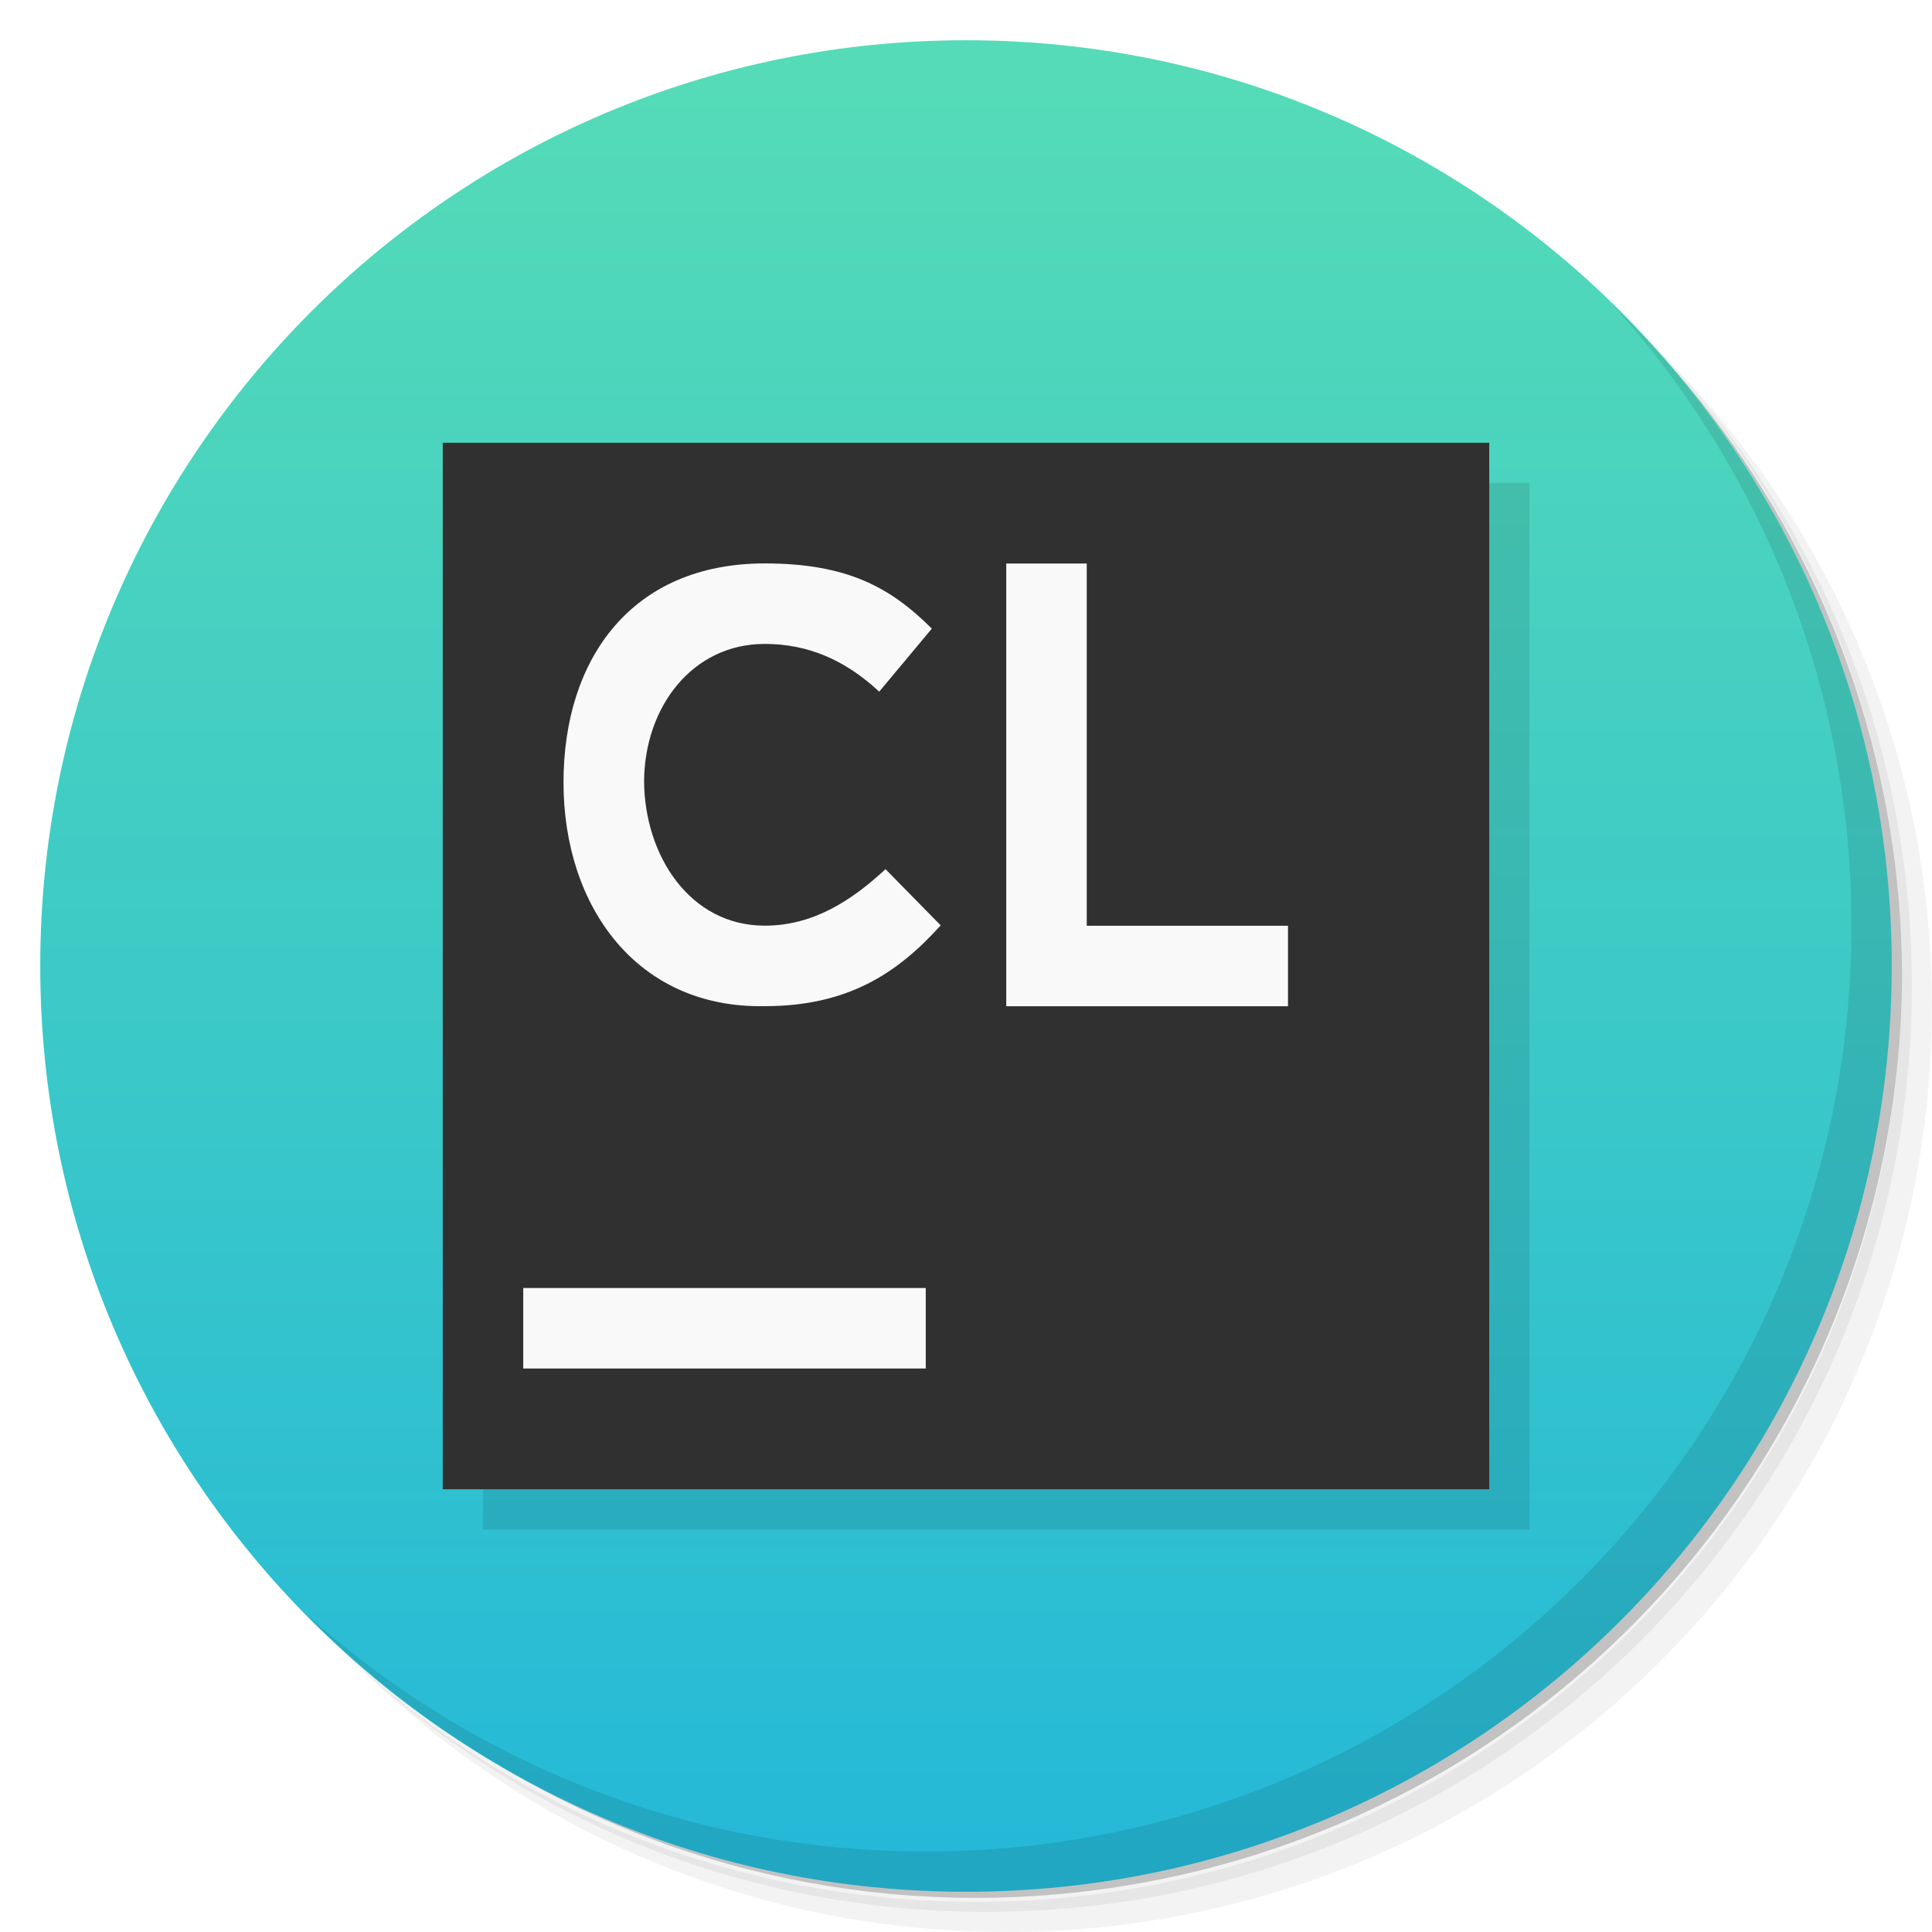
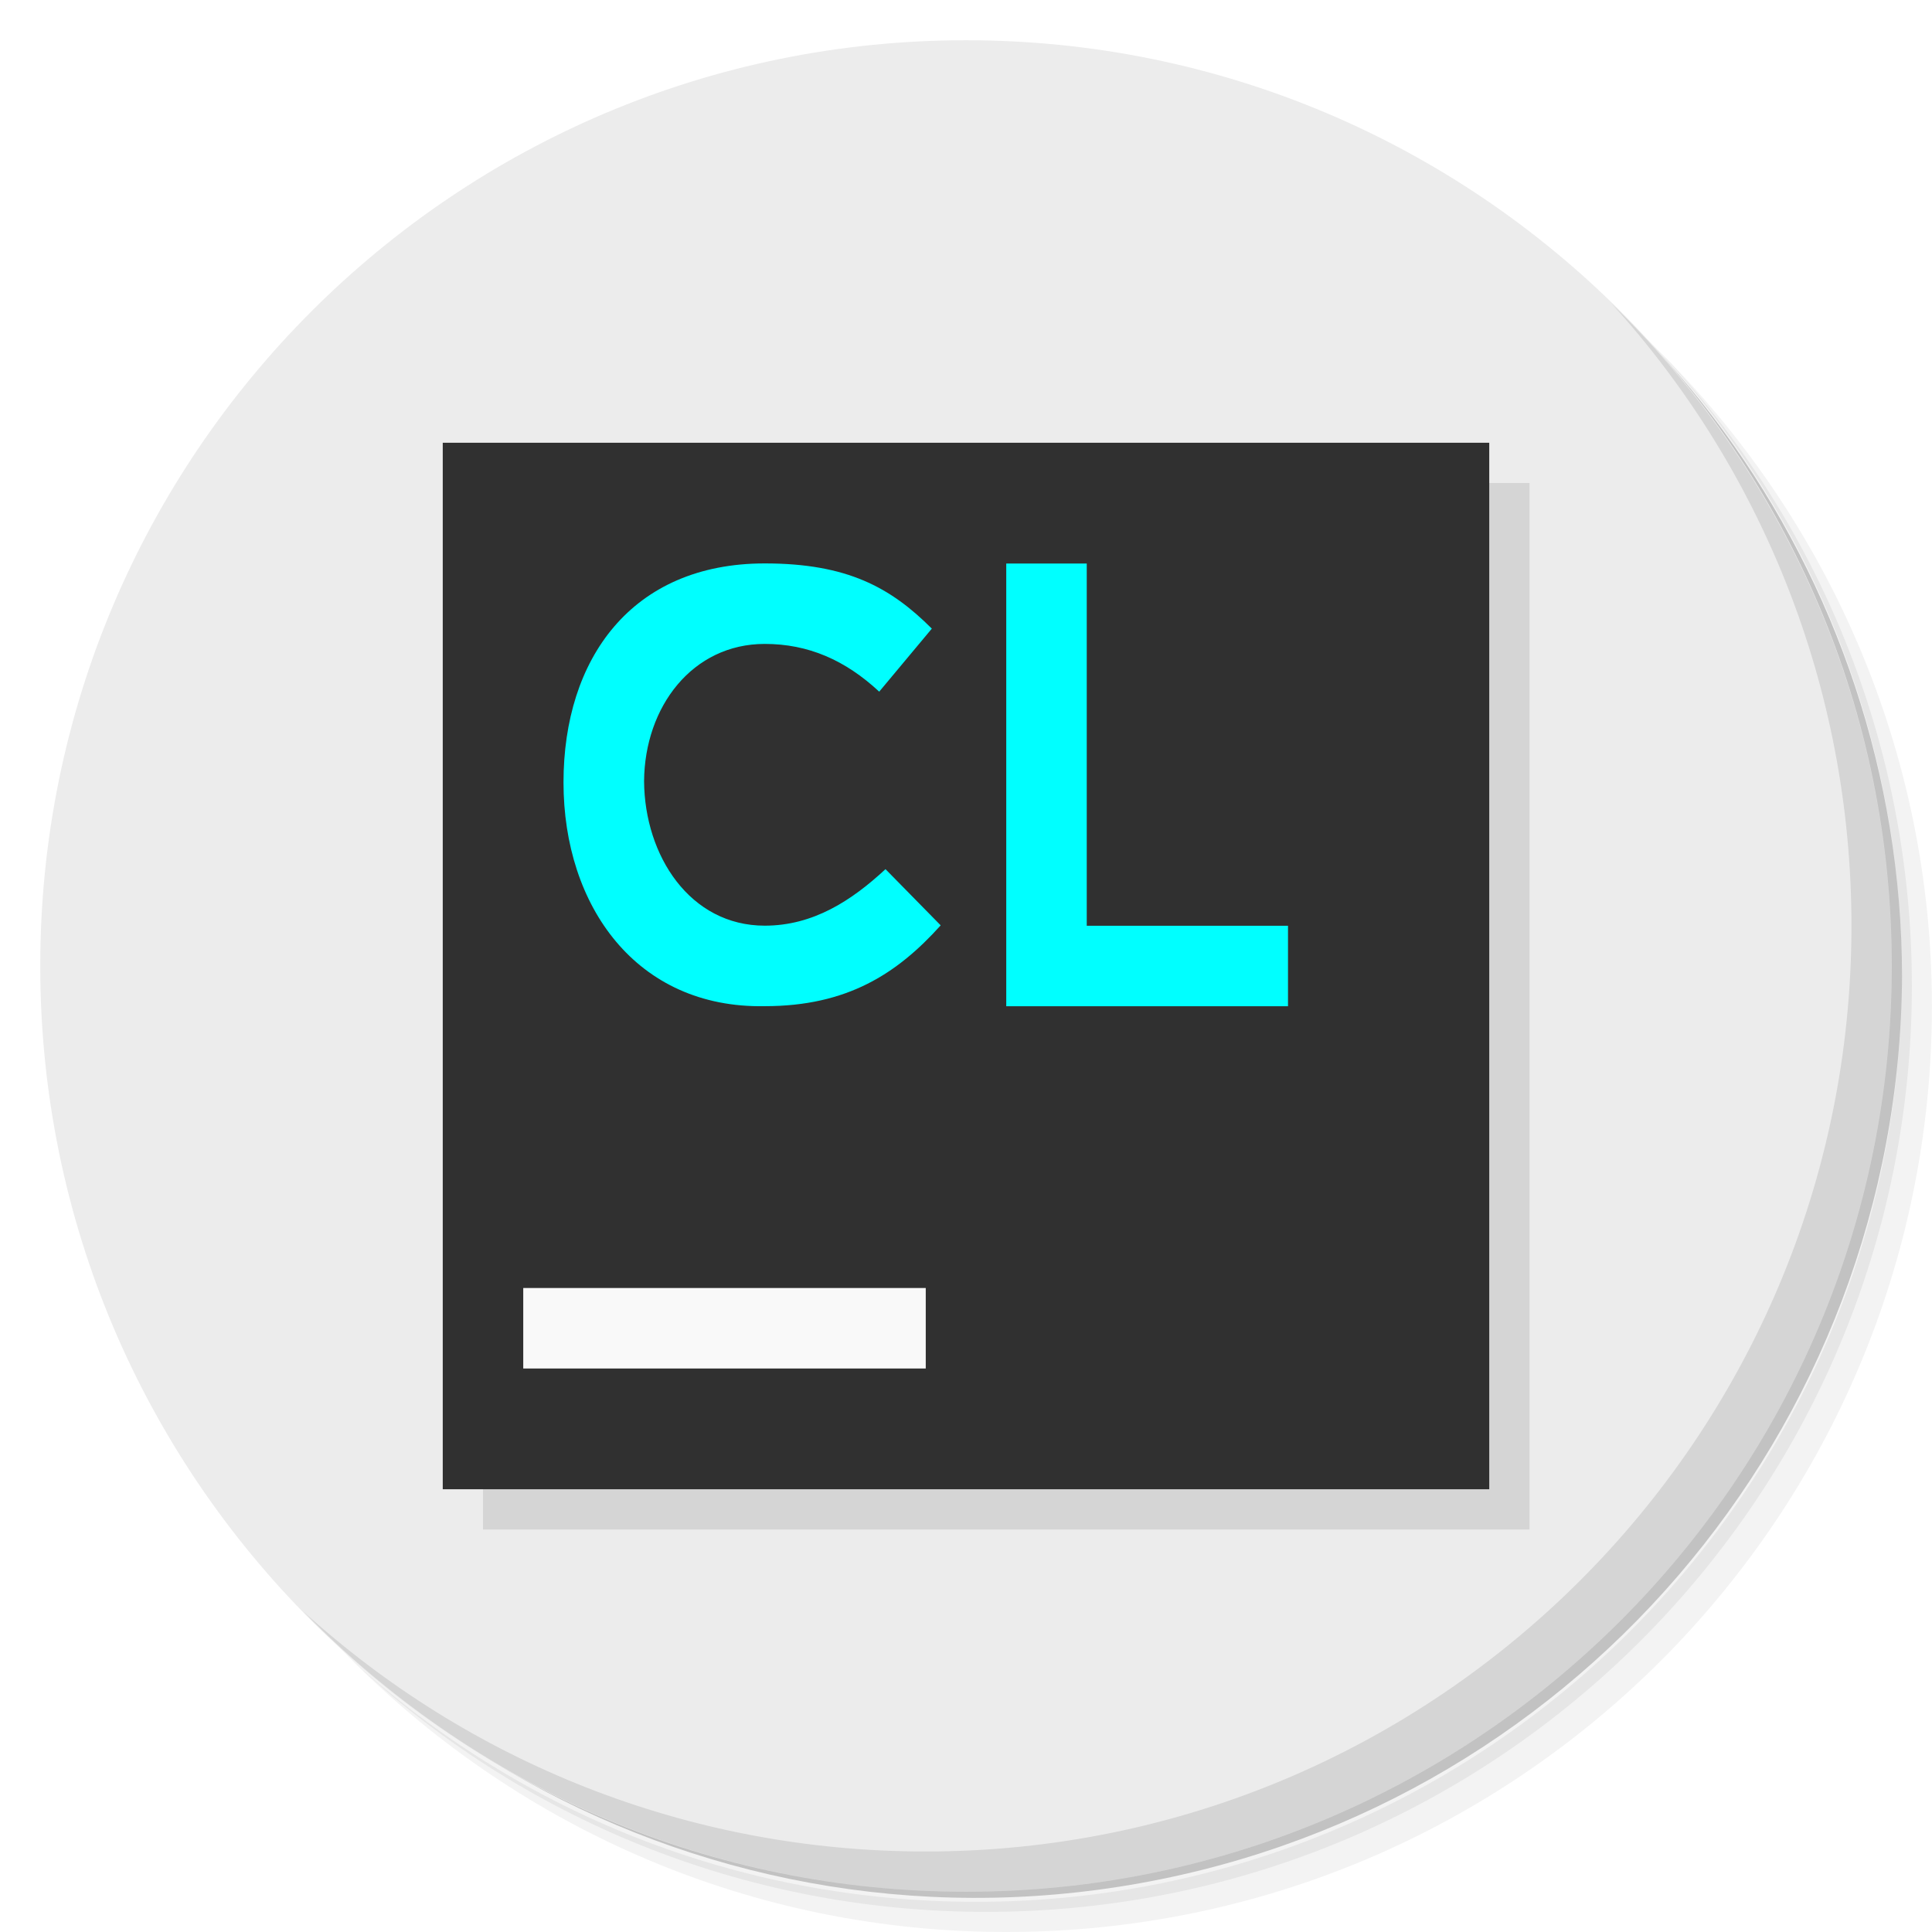
- <svg xmlns="http://www.w3.org/2000/svg" viewBox="0 0 48 48">
-   <defs>
+ <svg xmlns="http://www.w3.org/2000/svg" viewBox="0 0 48 48" id="svg2" version="1.1">
+   <defs id="defs4">
    <linearGradient y2="46" y1="2" x2="24" x1="24" gradientUnits="userSpaceOnUse" id="linearGradient4171">
-       <stop style="stop-color:#55dbb7;stop-opacity:1" offset="0" />
-       <stop style="stop-color:#25b9d7;stop-opacity:1" offset="1" />
+       <stop style="stop-color:#55dbb7;stop-opacity:1" offset="0" id="stop7" />
+       <stop style="stop-color:#25b9d7;stop-opacity:1" offset="1" id="stop9" />
    </linearGradient>
  </defs>
-   <g>
-     <path d="m 36.31 5 c 5.859 4.062 9.688 10.831 9.688 18.5 c 0 12.426 -10.07 22.5 -22.5 22.5 c -7.669 0 -14.438 -3.828 -18.5 -9.688 c 1.037 1.822 2.306 3.499 3.781 4.969 c 4.085 3.712 9.514 5.969 15.469 5.969 c 12.703 0 23 -10.298 23 -23 c 0 -5.954 -2.256 -11.384 -5.969 -15.469 c -1.469 -1.475 -3.147 -2.744 -4.969 -3.781 z m 4.969 3.781 c 3.854 4.113 6.219 9.637 6.219 15.719 c 0 12.703 -10.297 23 -23 23 c -6.081 0 -11.606 -2.364 -15.719 -6.219 c 4.16 4.144 9.883 6.719 16.219 6.719 c 12.703 0 23 -10.298 23 -23 c 0 -6.335 -2.575 -12.06 -6.719 -16.219 z" style="opacity:0.05" />
-     <path d="m 41.28 8.781 c 3.712 4.085 5.969 9.514 5.969 15.469 c 0 12.703 -10.297 23 -23 23 c -5.954 0 -11.384 -2.256 -15.469 -5.969 c 4.113 3.854 9.637 6.219 15.719 6.219 c 12.703 0 23 -10.298 23 -23 c 0 -6.081 -2.364 -11.606 -6.219 -15.719 z" style="opacity:0.1" />
-     <path d="m 31.25 2.375 c 8.615 3.154 14.75 11.417 14.75 21.13 c 0 12.426 -10.07 22.5 -22.5 22.5 c -9.708 0 -17.971 -6.135 -21.12 -14.75 a 23 23 0 0 0 44.875 -7 a 23 23 0 0 0 -16 -21.875 z" style="opacity:0.2" />
+   <g id="g11">
+     <path d="m 36.31 5 c 5.859 4.062 9.688 10.831 9.688 18.5 c 0 12.426 -10.07 22.5 -22.5 22.5 c -7.669 0 -14.438 -3.828 -18.5 -9.688 c 1.037 1.822 2.306 3.499 3.781 4.969 c 4.085 3.712 9.514 5.969 15.469 5.969 c 12.703 0 23 -10.298 23 -23 c 0 -5.954 -2.256 -11.384 -5.969 -15.469 c -1.469 -1.475 -3.147 -2.744 -4.969 -3.781 z m 4.969 3.781 c 3.854 4.113 6.219 9.637 6.219 15.719 c 0 12.703 -10.297 23 -23 23 c -6.081 0 -11.606 -2.364 -15.719 -6.219 c 4.16 4.144 9.883 6.719 16.219 6.719 c 12.703 0 23 -10.298 23 -23 c 0 -6.335 -2.575 -12.06 -6.719 -16.219 z" style="opacity:0.05" id="path13" />
+     <path d="m 41.28 8.781 c 3.712 4.085 5.969 9.514 5.969 15.469 c 0 12.703 -10.297 23 -23 23 c -5.954 0 -11.384 -2.256 -15.469 -5.969 c 4.113 3.854 9.637 6.219 15.719 6.219 c 12.703 0 23 -10.298 23 -23 c 0 -6.081 -2.364 -11.606 -6.219 -15.719 z" style="opacity:0.1" id="path15" />
+     <path d="m 31.25 2.375 c 8.615 3.154 14.75 11.417 14.75 21.13 c 0 12.426 -10.07 22.5 -22.5 22.5 c -9.708 0 -17.971 -6.135 -21.12 -14.75 a 23 23 0 0 0 44.875 -7 a 23 23 0 0 0 -16 -21.875 z" style="opacity:0.2" id="path17" />
  </g>
-   <path style="opacity:1;fill:url(#linearGradient4171);fill-opacity:1" d="M 47,24 A 23,23 0 0 1 24,47 23,23 0 0 1 1,24 23,23 0 0 1 24,1 23,23 0 0 1 47,24 Z" />
-   <g>
-     <path d="m 40.03 7.531 c 3.712 4.084 5.969 9.514 5.969 15.469 0 12.703 -10.297 23 -23 23 c -5.954 0 -11.384 -2.256 -15.469 -5.969 4.178 4.291 10.01 6.969 16.469 6.969 c 12.703 0 23 -10.298 23 -23 0 -6.462 -2.677 -12.291 -6.969 -16.469 z" style="opacity:0.1" />
+   <path style="opacity:1;fill:#ececec;fill-opacity:1" d="M 47,24 A 23,23 0 0 1 24,47 23,23 0 0 1 1,24 23,23 0 0 1 24,1 23,23 0 0 1 47,24 Z" id="path19" />
+   <g id="g21">
+     <path d="m 40.03 7.531 c 3.712 4.084 5.969 9.514 5.969 15.469 0 12.703 -10.297 23 -23 23 c -5.954 0 -11.384 -2.256 -15.469 -5.969 4.178 4.291 10.01 6.969 16.469 6.969 c 12.703 0 23 -10.298 23 -23 0 -6.462 -2.677 -12.291 -6.969 -16.469 z" style="opacity:0.1" id="path23" />
  </g>
-   <g>
-     <path d="m 12,12 26,0 0,26 -26,0 z" style="fill:#000000;fill-opacity:0.1" />
-     <path d="m 11,11 26,0 0,26 -26,0 z" style="fill:#303030;fill-opacity:1" />
-     <path style="fill:#f9f9f9;fill-opacity:1" d="m 19,13.998 c -3.31,0 -5,2.372 -5,5.441 0,3.069 1.81,5.619 5,5.559 2.046,0 3.288,-0.804 4.371,-2.008 L 22,21.594 c -0.843,0.782 -1.796,1.404 -3,1.404 -1.855,0 -2.985,-1.734 -2.998,-3.588 0.013,-1.853 1.202,-3.412 2.998,-3.412 1.083,0 2.001,0.403 2.844,1.186 l 1.307,-1.566 C 22.127,14.594 21.046,13.998 19,13.998 Z m 6,0.002 0,11 7,0 0,-2 -5,0 0,-9 -2,0 z" />
-     <path style="opacity:1;fill:#f9f9f9;fill-opacity:1;" d="m 13,32 10,0 0,2 -10,0 z" />
+   <g id="g25">
+     <path d="m 12,12 26,0 0,26 -26,0 z" style="fill:#000000;fill-opacity:0.1" id="path27" />
+     <path d="m 11,11 26,0 0,26 -26,0 z" style="fill:#303030;fill-opacity:1" id="path29" />
+     <path style="fill:#00ffff;fill-opacity:1" d="m 19,13.998 c -3.31,0 -5,2.372 -5,5.441 0,3.069 1.81,5.619 5,5.559 2.046,0 3.288,-0.804 4.371,-2.008 L 22,21.594 c -0.843,0.782 -1.796,1.404 -3,1.404 -1.855,0 -2.985,-1.734 -2.998,-3.588 0.013,-1.853 1.202,-3.412 2.998,-3.412 1.083,0 2.001,0.403 2.844,1.186 l 1.307,-1.566 C 22.127,14.594 21.046,13.998 19,13.998 Z m 6,0.002 0,11 7,0 0,-2 -5,0 0,-9 -2,0 z" id="path31" />
+     <path style="opacity:1;fill:#f9f9f9;fill-opacity:1;" d="m 13,32 10,0 0,2 -10,0 z" id="path33" />
  </g>
</svg>
